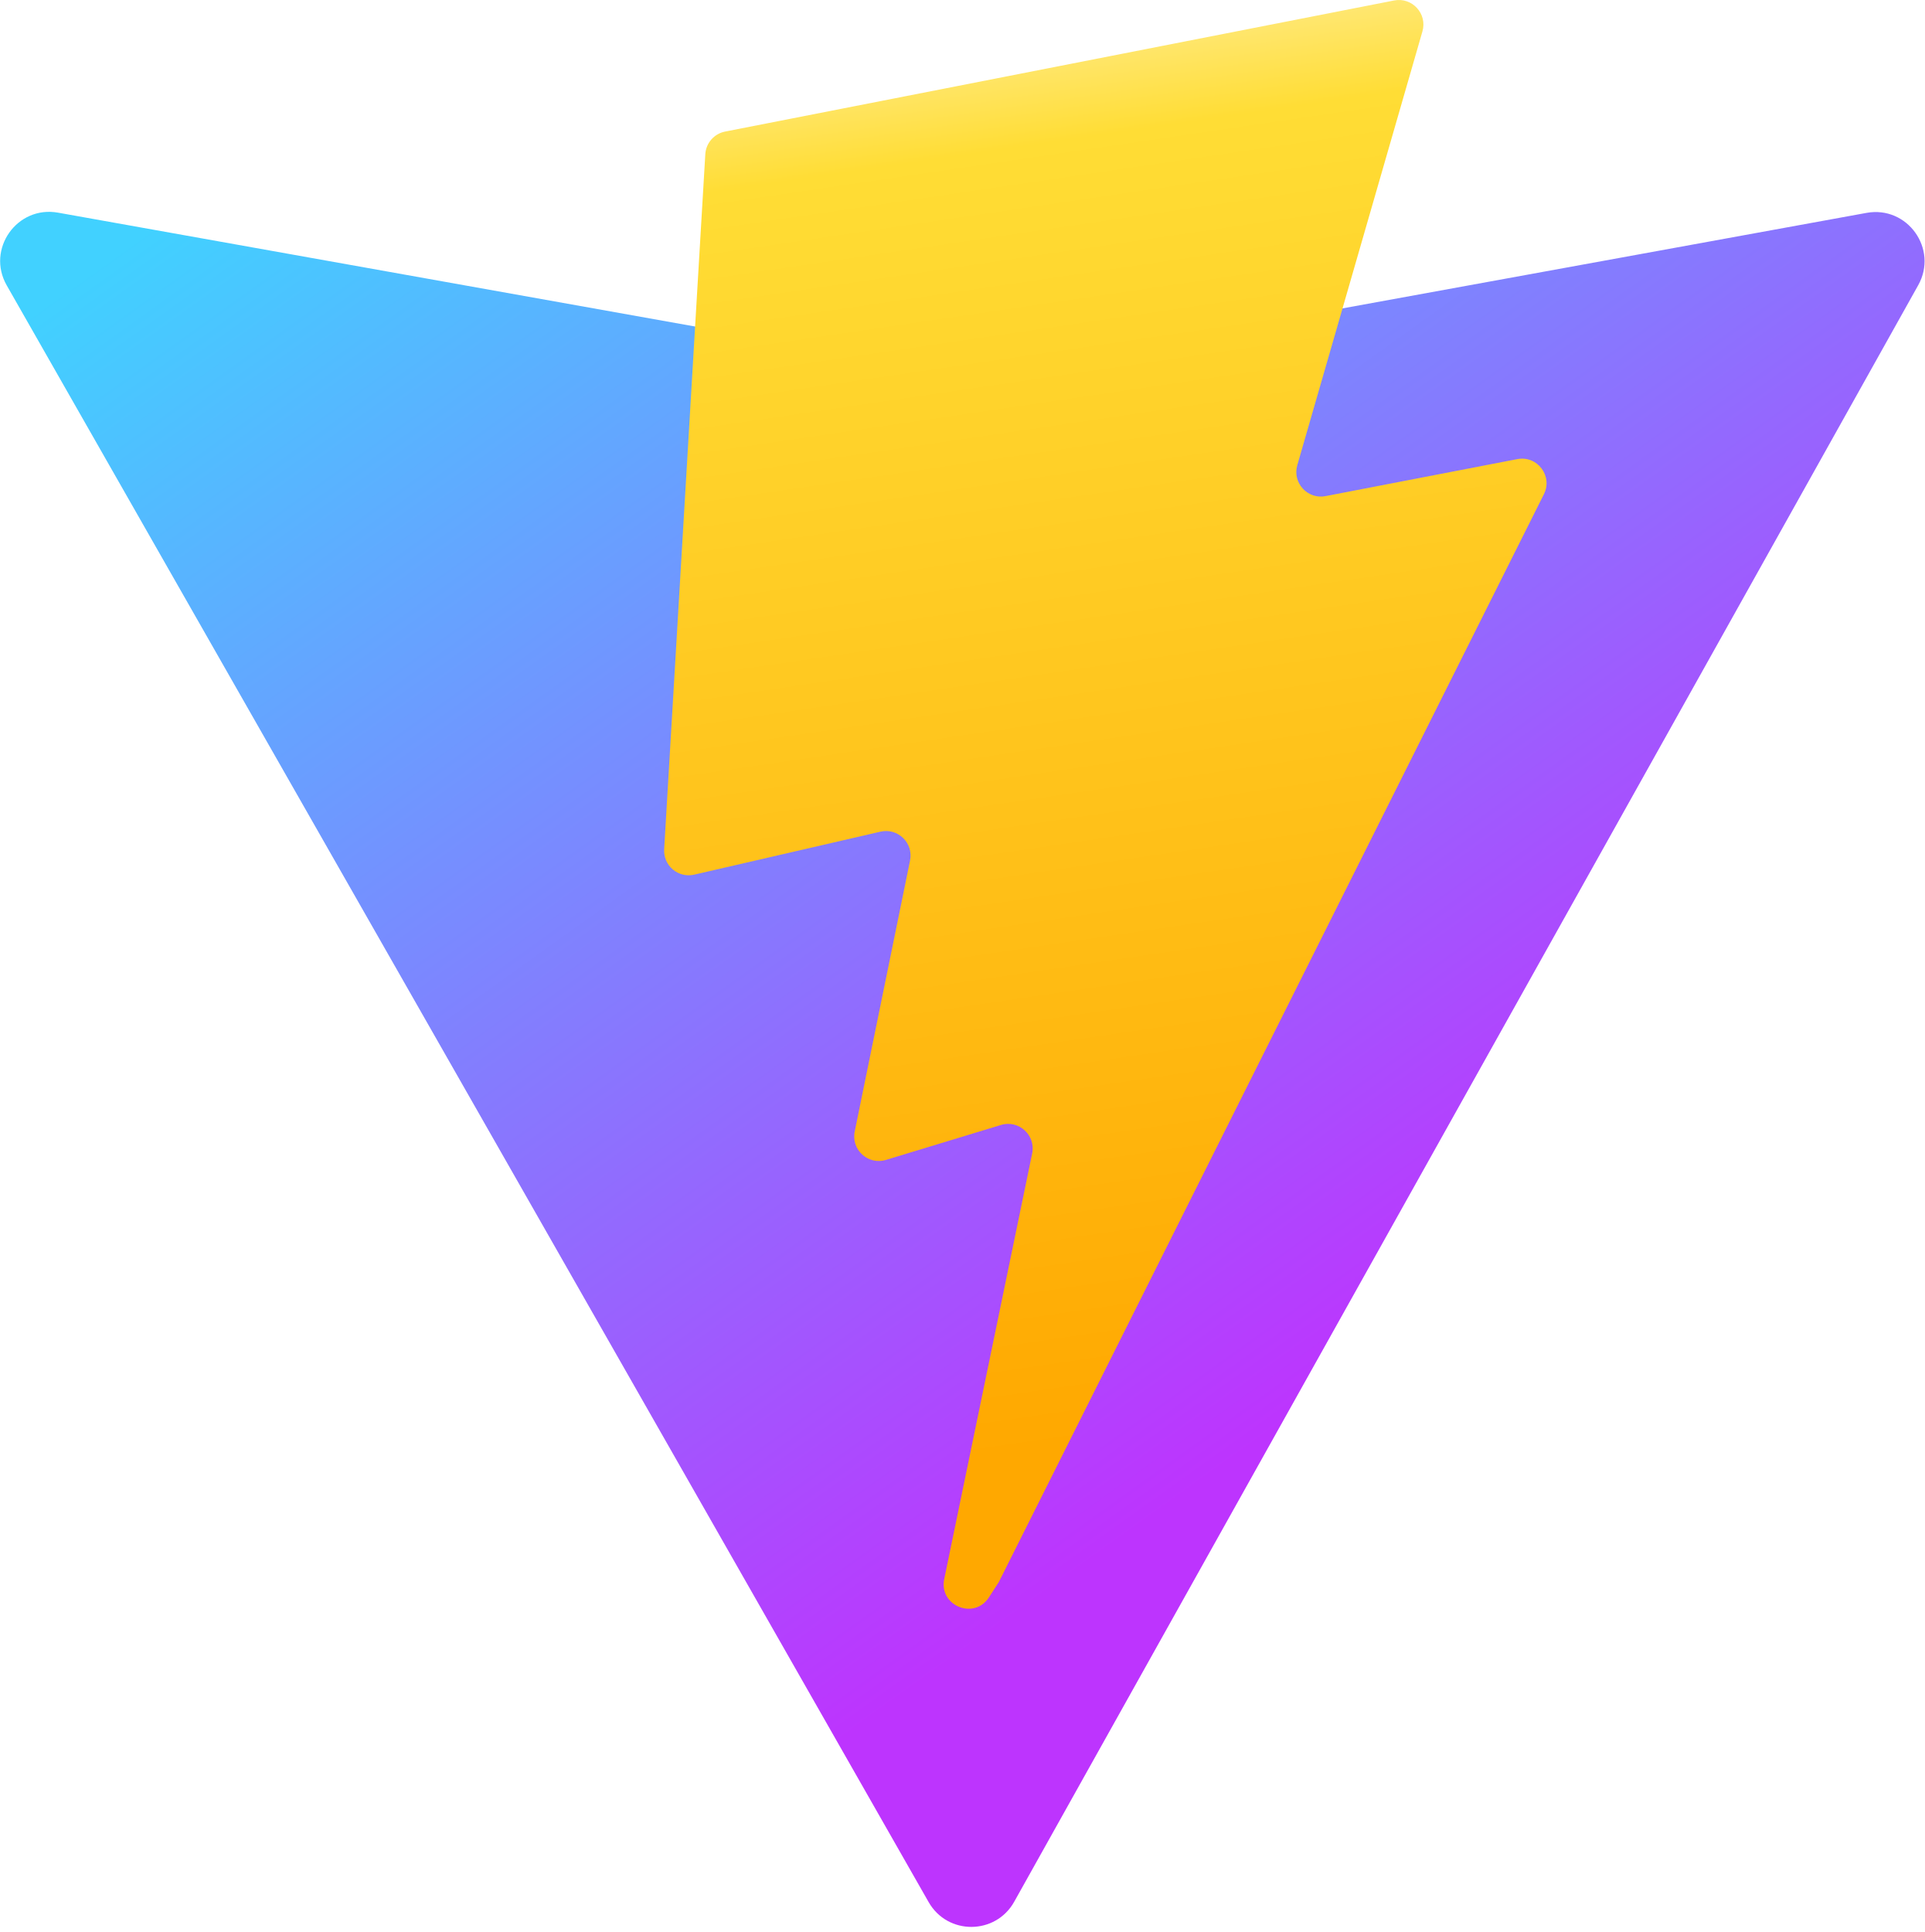
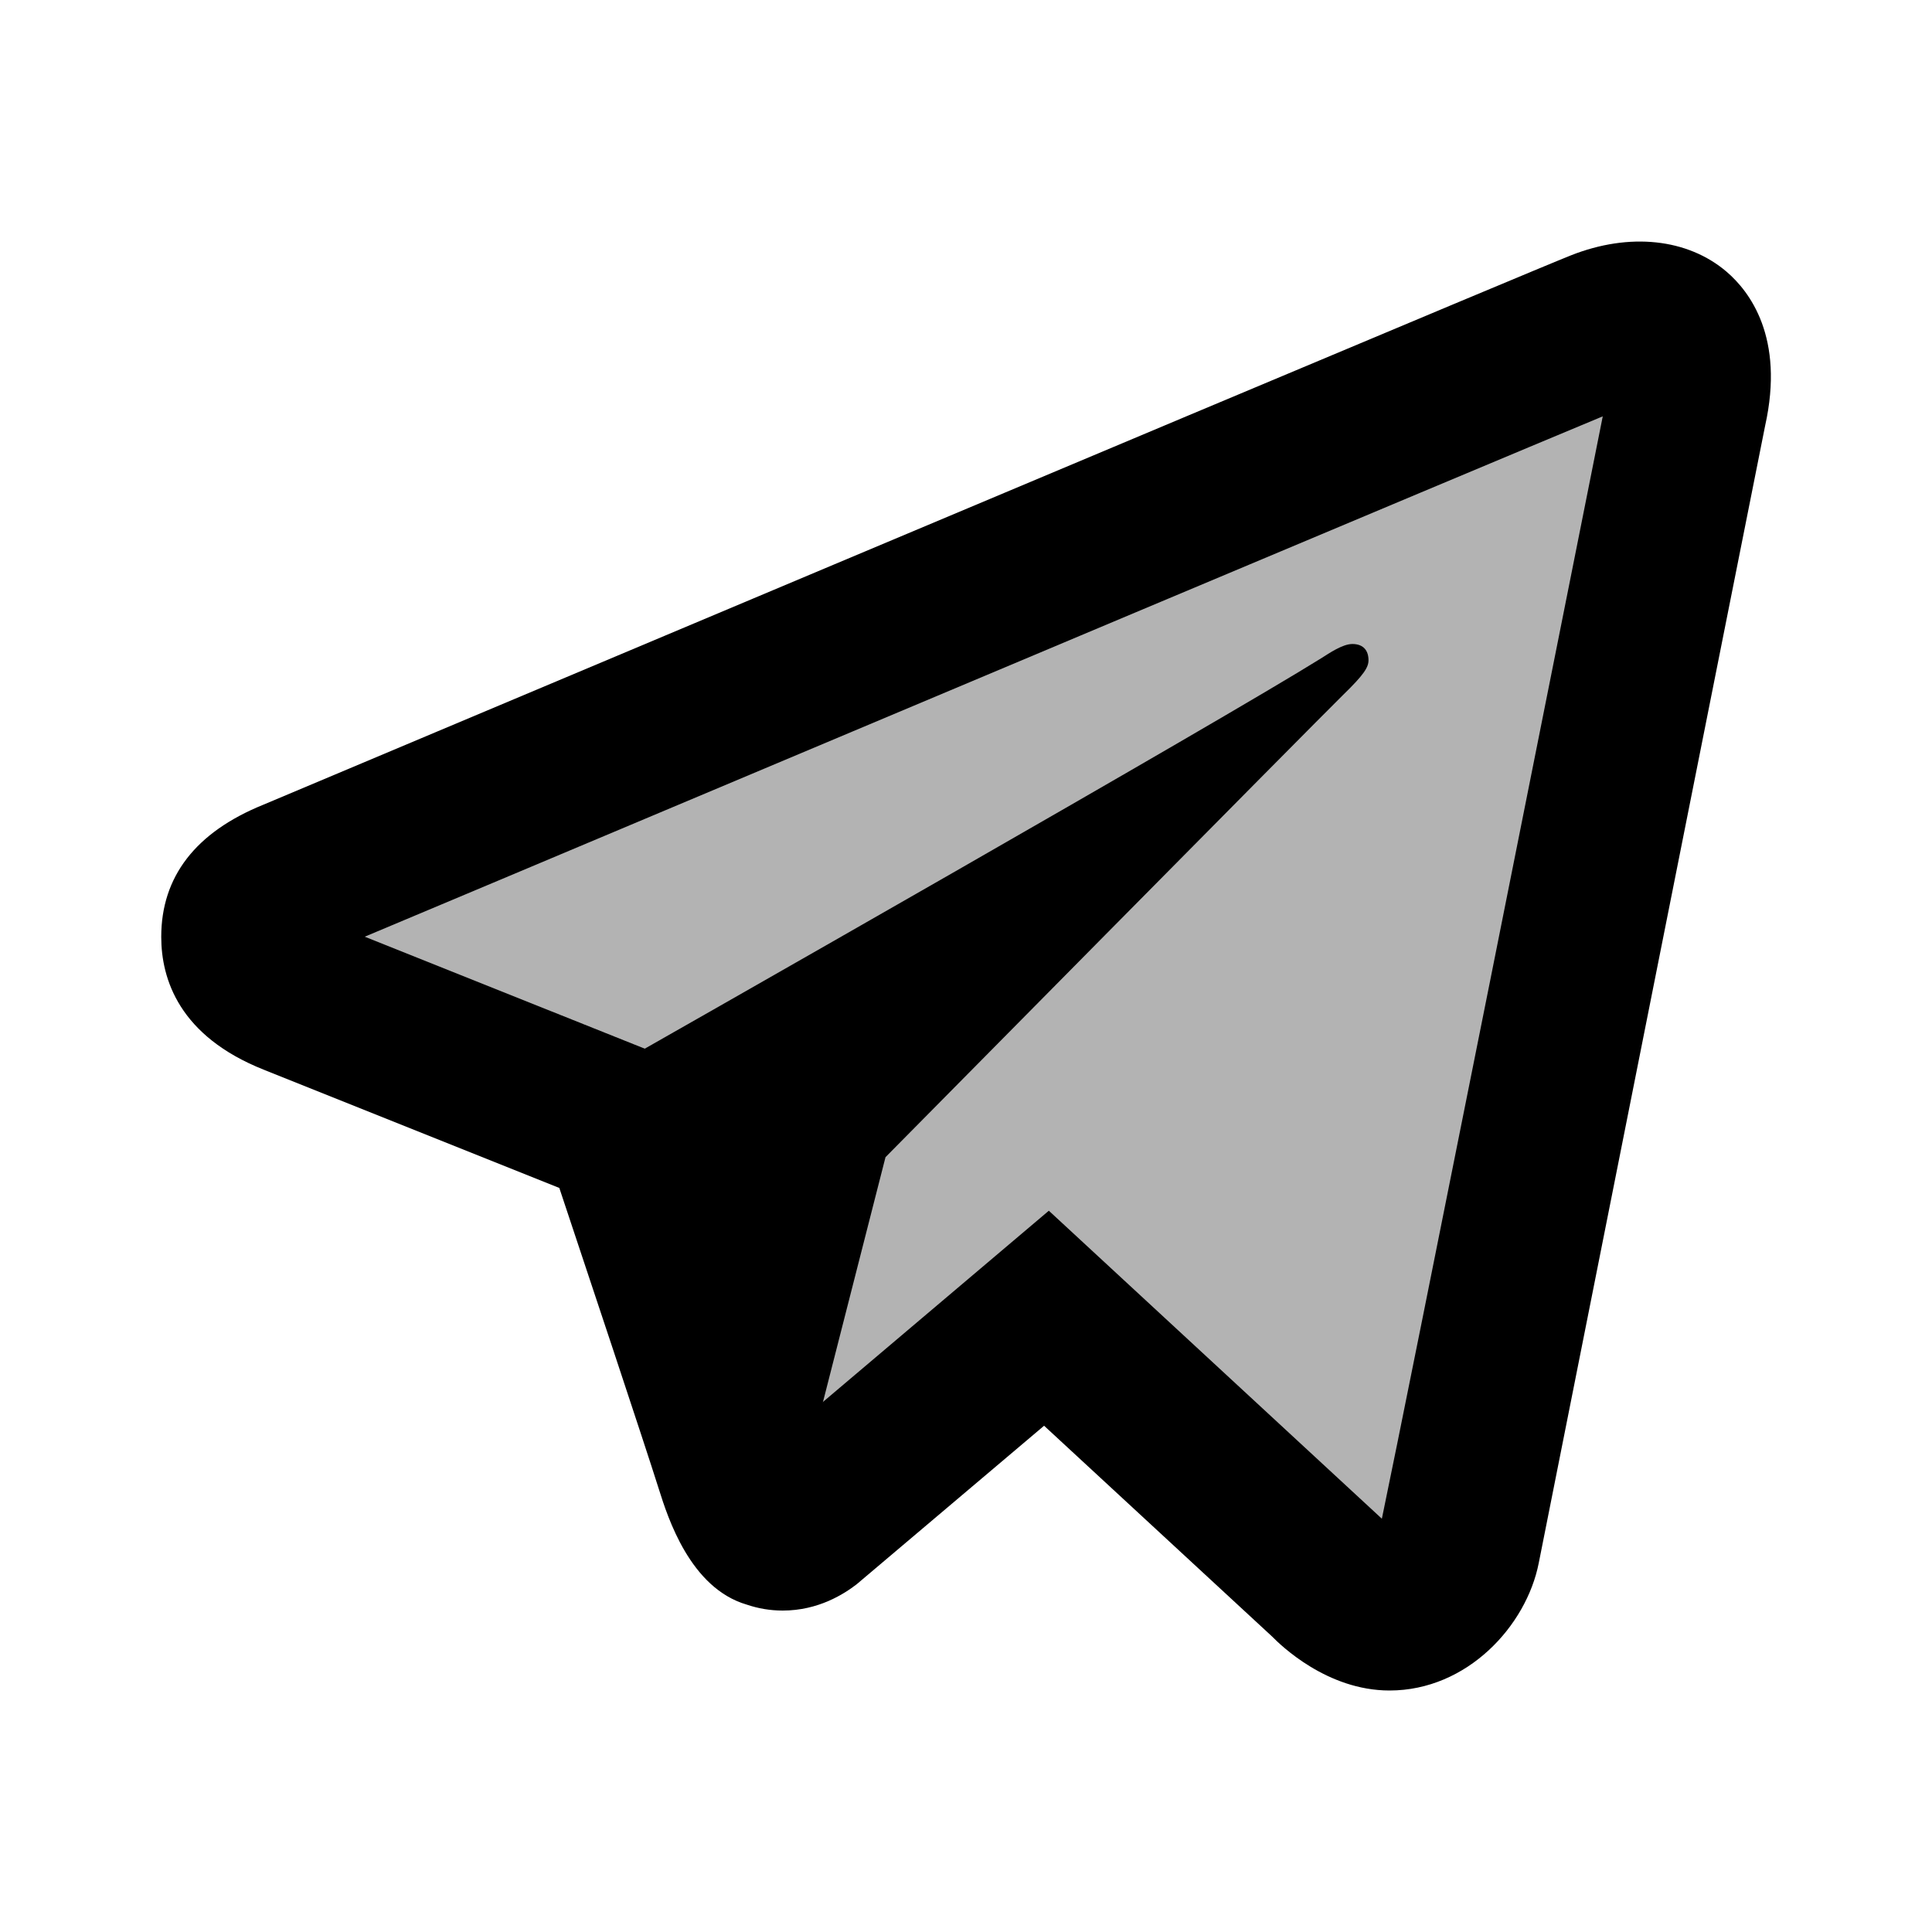
- <svg xmlns="http://www.w3.org/2000/svg" aria-hidden="true" role="img" class="iconify iconify--logos" width="31.88" height="32" preserveAspectRatio="xMidYMid meet" viewBox="0 0 256 257">
-   <defs>
-     <linearGradient id="IconifyId1813088fe1fbc01fb466" x1="-.828%" x2="57.636%" y1="7.652%" y2="78.411%">
-       <stop offset="0%" stop-color="#41D1FF" />
-       <stop offset="100%" stop-color="#BD34FE" />
-     </linearGradient>
-     <linearGradient id="IconifyId1813088fe1fbc01fb467" x1="43.376%" x2="50.316%" y1="2.242%" y2="89.03%">
-       <stop offset="0%" stop-color="#FFEA83" />
-       <stop offset="8.333%" stop-color="#FFDD35" />
-       <stop offset="100%" stop-color="#FFA800" />
-     </linearGradient>
-   </defs>
-   <path fill="url(#IconifyId1813088fe1fbc01fb466)" d="M255.153 37.938L134.897 252.976c-2.483 4.44-8.862 4.466-11.382.048L.875 37.958c-2.746-4.814 1.371-10.646 6.827-9.67l120.385 21.517a6.537 6.537 0 0 0 2.322-.004l117.867-21.483c5.438-.991 9.574 4.796 6.877 9.62Z" />
-   <path fill="url(#IconifyId1813088fe1fbc01fb467)" d="M185.432.063L96.44 17.501a3.268 3.268 0 0 0-2.634 3.014l-5.474 92.456a3.268 3.268 0 0 0 3.997 3.378l24.777-5.718c2.318-.535 4.413 1.507 3.936 3.838l-7.361 36.047c-.495 2.426 1.782 4.5 4.151 3.78l15.304-4.649c2.372-.72 4.652 1.36 4.15 3.788l-11.698 56.621c-.732 3.542 3.979 5.473 5.943 2.437l1.313-2.028l72.516-144.72c1.215-2.423-.88-5.186-3.54-4.672l-25.505 4.922c-2.396.462-4.435-1.77-3.759-4.114l16.646-57.705c.677-2.35-1.37-4.583-3.769-4.113Z" />
+ <svg xmlns="http://www.w3.org/2000/svg" x="0px" y="0px" width="100" height="100" viewBox="0 0 24 24">
+   <path d="M3 11L21 4 18 20 13 17 9.875 18.5 8 14z" opacity=".3" />
+   <path d="M21.45,3.377c-0.485-0.415-1.209-0.492-1.935-0.205c-0.45,0.177-7.501,3.144-14.074,5.911L3.27,9.997c-0.841,0.341-1.267,0.894-1.267,1.641c0,0.523,0.222,1.234,1.278,1.652l3.667,1.467c0.317,0.951,1.053,3.159,1.238,3.746c0.11,0.348,0.388,1.225,1.09,1.43c0.144,0.049,0.294,0.074,0.447,0.074c0.443,0,0.762-0.206,0.918-0.326l2.329-1.97l2.831,2.617C15.91,20.439,16.486,21,17.261,21c0.967,0,1.701-0.805,1.854-1.584c0.083-0.427,2.812-14.129,2.812-14.127C22.172,4.19,21.733,3.62,21.45,3.377z M17.166,18.866l-4.137-3.826l-3.03,2.565c-0.359-1.107-1.301-3.922-1.301-3.922l-0.146-0.439l-4.021-1.608l1.687-0.709c4.299-1.81,11.956-5.033,13.692-5.755C19.533,7.062,17.478,17.379,17.166,18.866z" />
+   <path d="M16.8,8c-0.125,0-0.294,0.119-0.384,0.175c-1.288,0.803-7.746,4.478-9.517,5.484C7.398,13.859,7.75,14,7.75,14s1.151,3.445,1.39,4.2c0.239,0.756,0.431,0.774,0.431,0.774c0.053,0.023,0.105,0.032,0.153,0.032c0.039,0,0.066-0.014,0.099-0.023L11,14.375c0,0,5.363-5.428,5.686-5.744C16.946,8.378,17,8.289,17,8.201C17,8.084,16.939,8,16.8,8z" />
</svg>
